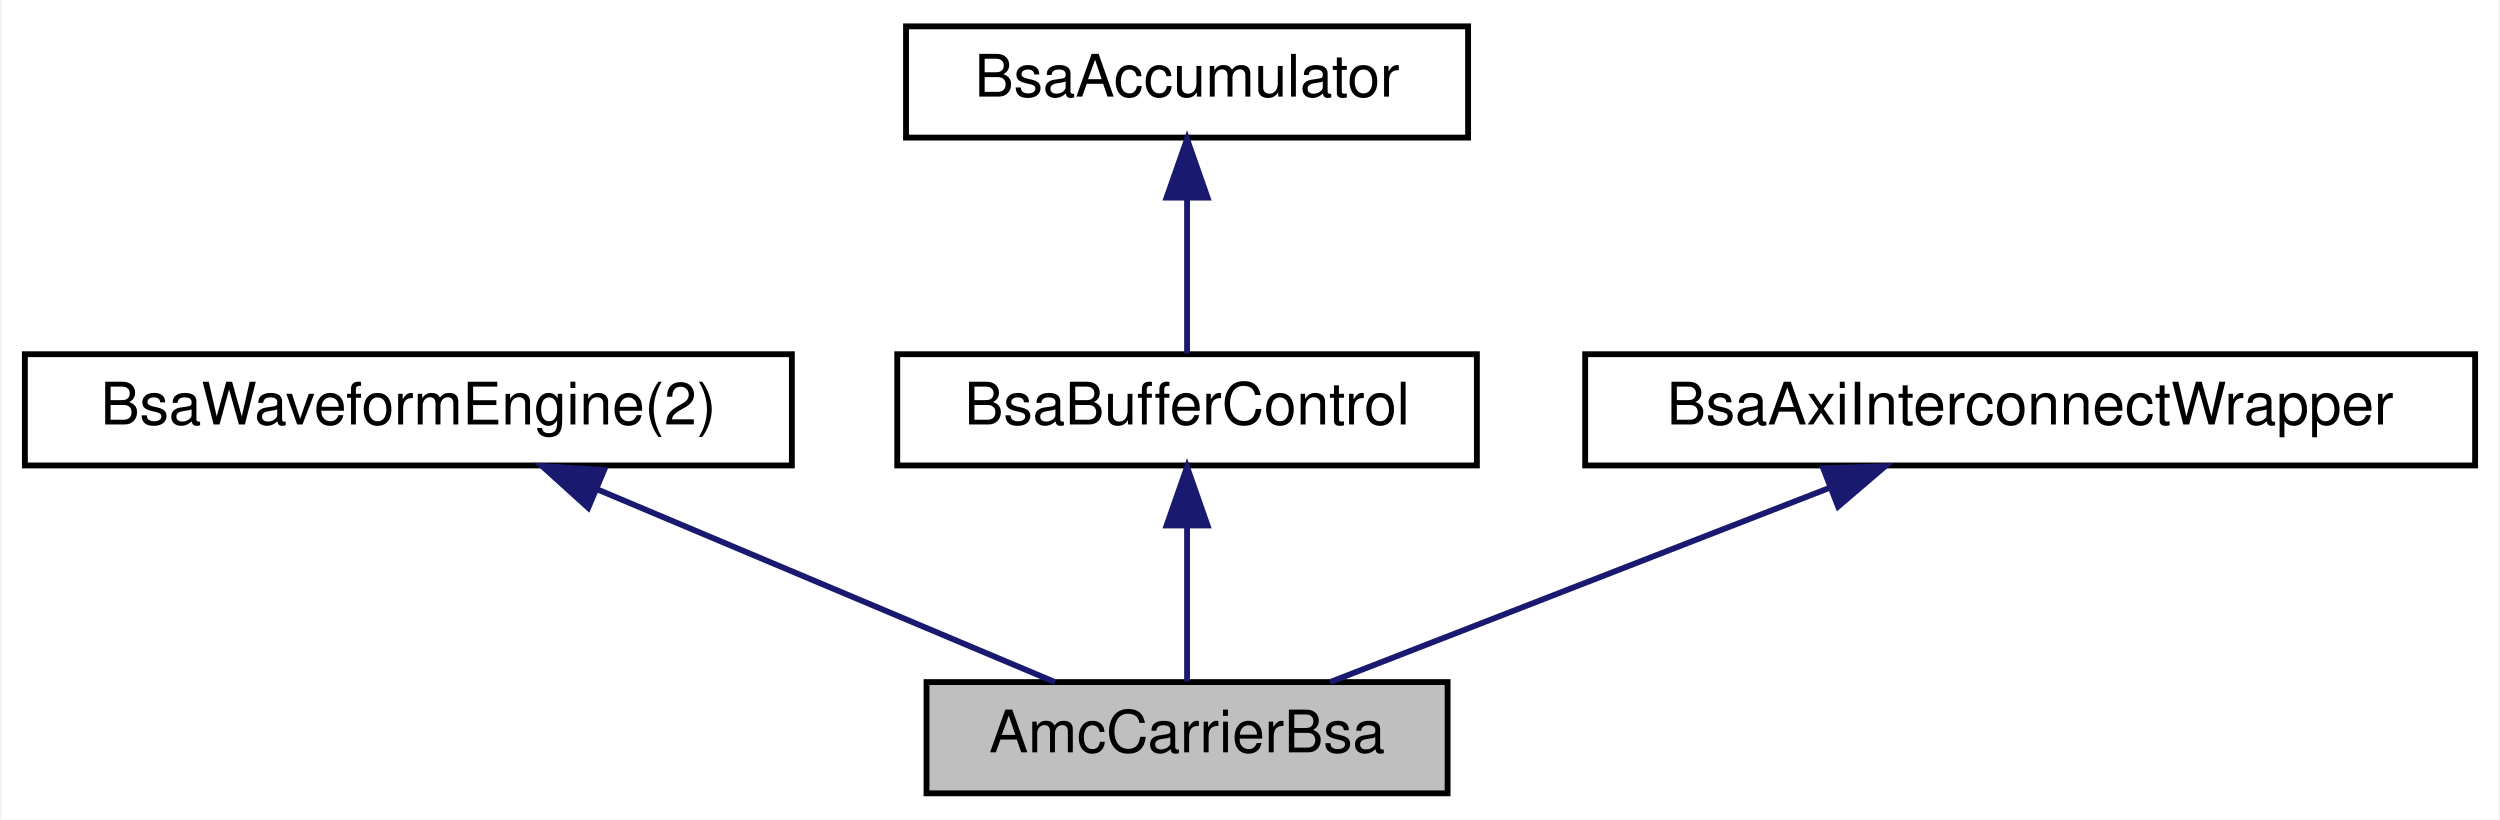
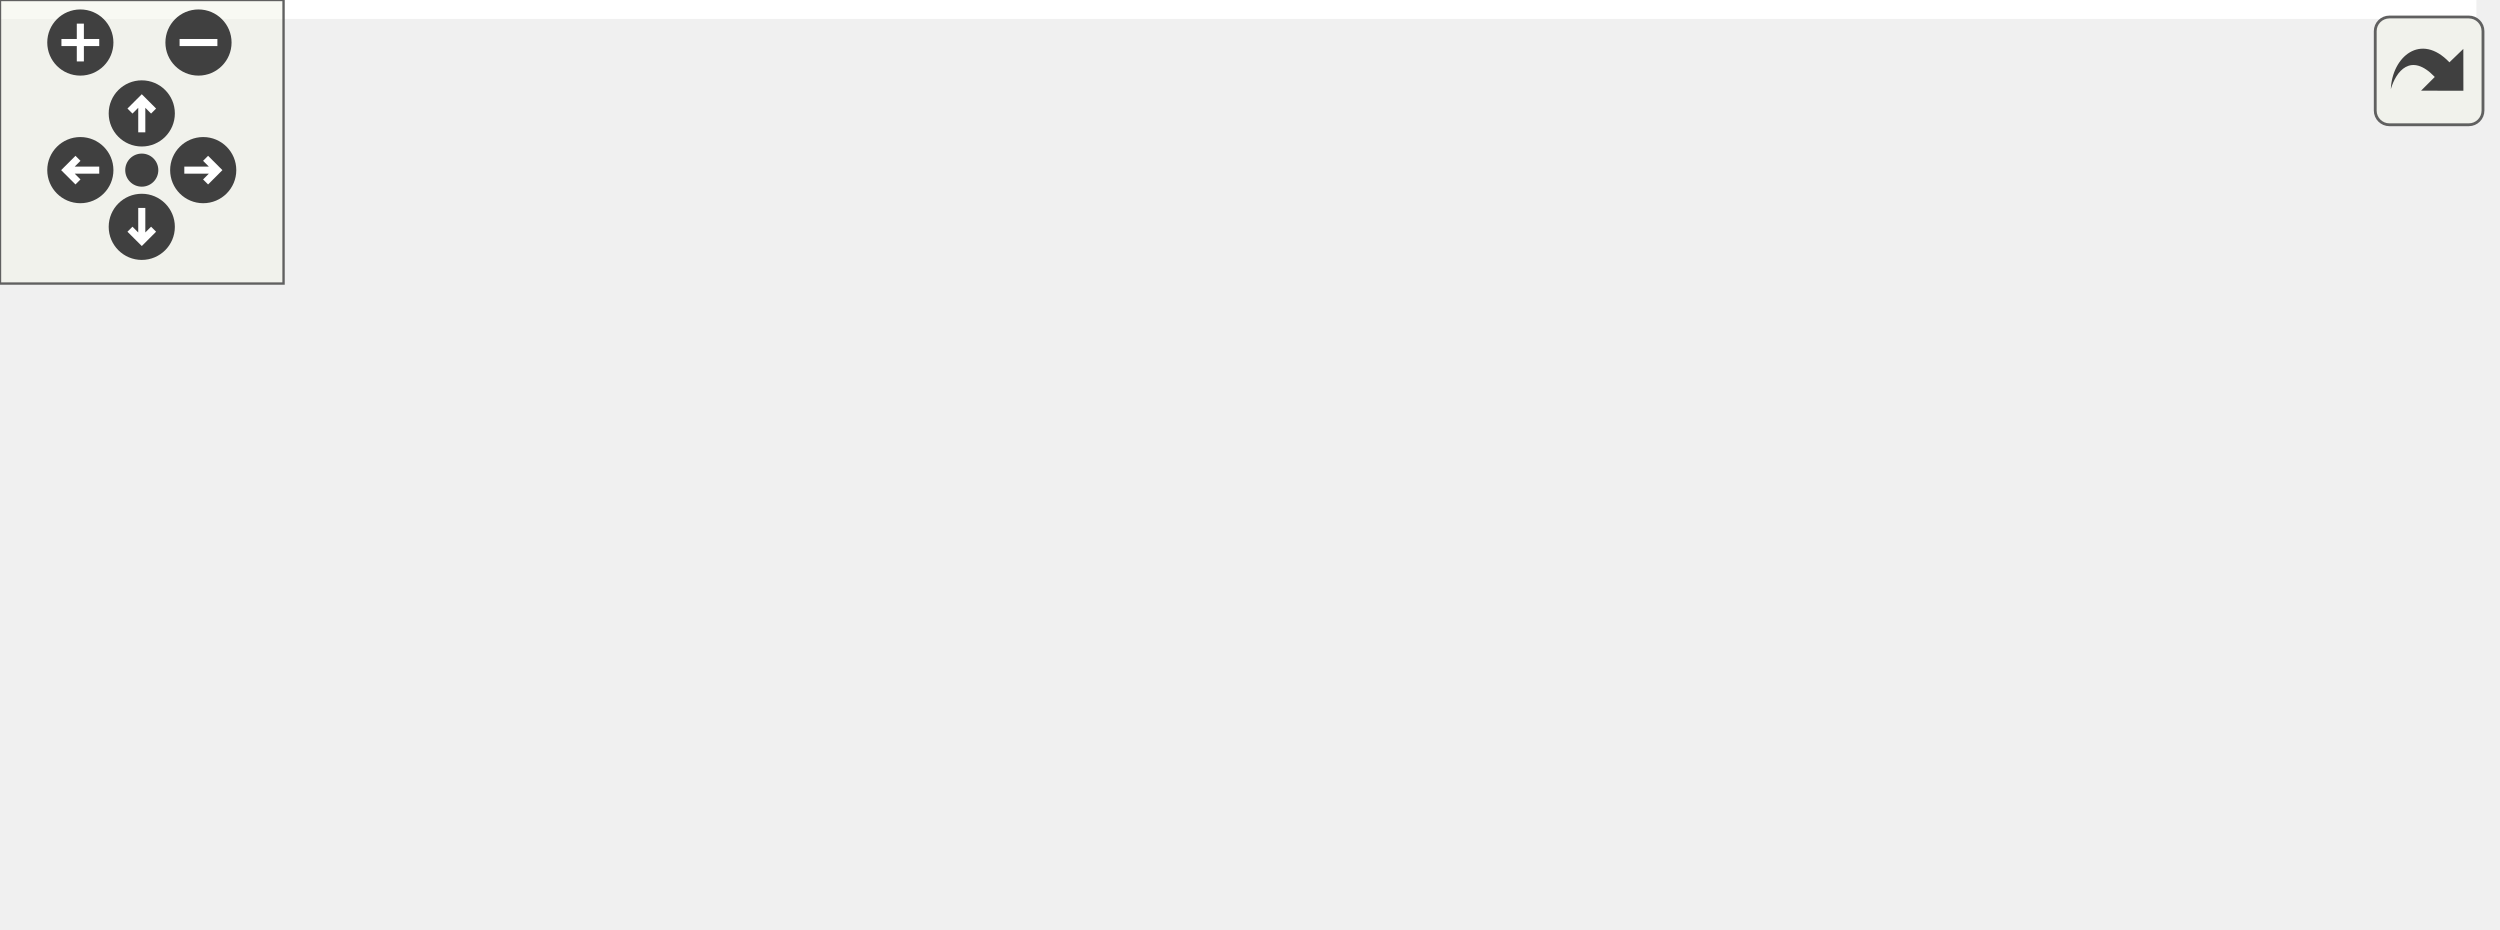
- <svg xmlns="http://www.w3.org/2000/svg" xmlns:xlink="http://www.w3.org/1999/xlink" width="427pt" height="140pt" viewBox="0.00 0.00 426.50 140.00">
-   <g id="graph0" class="graph" transform="scale(1 1) rotate(0) translate(4 136)">
-     <polygon fill="#ffffff" stroke="transparent" points="-4,4 -4,-136 422.5,-136 422.5,4 -4,4" />
-     <g id="node1" class="node">
-       <polygon fill="#bfbfbf" stroke="#000000" points="154,-.5 154,-19.5 243,-19.5 243,-.5 154,-.5" />
-       <text text-anchor="middle" x="198.5" y="-7.5" font-family="Helvetica,sans-Serif" font-size="10.00" fill="#000000">AmcCarrierBsa</text>
+ <svg xmlns="http://www.w3.org/2000/svg" xmlns:xlink="http://www.w3.org/1999/xlink" id="main" version="1.1" xml:space="preserve">
+   <style type="text/css">
+ .edge:hover path { stroke: red; }
+ .edge:hover polygon { stroke: red; fill: red; }
+ </style>
+   <defs>
+     <circle id="rim" cx="0" cy="0" r="7" />
+     <circle id="rim2" cx="0" cy="0" r="3.5" />
+     <g id="zoomPlus">
+       <use xlink:href="#rim" fill="#404040">
+         <set attributeName="fill" to="#808080" begin="zoomplus.mouseover" end="zoomplus.mouseout" />
+       </use>
+       <path d="M-4,0h8M0,-4v8" fill="none" stroke="white" stroke-width="1.5" pointer-events="none" />
    </g>
-     <g id="node2" class="node">
-       <g id="a_node2">
-         <a xlink:href="classBsaWaveformEngine.html" target="_top" xlink:title="BsaWaveformEngine(2)">
-           <polygon fill="#ffffff" stroke="#000000" points="0,-56.5 0,-75.5 131,-75.5 131,-56.5 0,-56.5" />
-           <text text-anchor="middle" x="65.5" y="-63.5" font-family="Helvetica,sans-Serif" font-size="10.00" fill="#000000">BsaWaveformEngine(2)</text>
-         </a>
+     <g id="zoomMin">
+       <use xlink:href="#rim" fill="#404040">
+         <set attributeName="fill" to="#808080" begin="zoomminus.mouseover" end="zoomminus.mouseout" />
+       </use>
+       <path d="M-4,0h8" fill="none" stroke="white" stroke-width="1.5" pointer-events="none" />
+     </g>
+     <g id="dirArrow">
+       <path fill="none" stroke="white" stroke-width="1.5" d="M0,-3.0v7 M-2.5,-0.5L0,-3.0L2.5,-0.5" />
+     </g>
+     <g id="resetDef">
+       <use xlink:href="#rim2" fill="#404040">
+         <set attributeName="fill" to="#808080" begin="reset.mouseover" end="reset.mouseout" />
+       </use>
+     </g>
+   </defs>
+   <svg id="graph" class="graph">
+     <g id="viewport">
+       <polygon fill="#ffffff" stroke="transparent" points="-4,4 -4,-136 524,-136 524,4 -4,4" />
+       <g id="node1" class="node">
+         <polygon fill="#bfbfbf" stroke="#000000" points="226,-.5 226,-19.5 315,-19.5 315,-.5 226,-.5" />
+         <text text-anchor="middle" x="270.5" y="-7.5" font-family="Helvetica,sans-Serif" font-size="10.00" fill="#000000">AmcCarrierBsa</text>
+       </g>
+       <g id="node2" class="node">
+         <g id="a_node2">
+           <a xlink:href="classBsaWaveformEngine.html" target="_top" xlink:title="BsaWaveformEngine(2)">
+             <polygon fill="#ffffff" stroke="#000000" points="0,-56.5 0,-75.5 131,-75.5 131,-56.5 0,-56.5" />
+             <text text-anchor="middle" x="65.5" y="-63.5" font-family="Helvetica,sans-Serif" font-size="10.00" fill="#000000">BsaWaveformEngine(2)</text>
+           </a>
+         </g>
+       </g>
+       <g id="edge1" class="edge">
+         <path fill="none" stroke="#191970" d="M110.454,-53.72C148.149,-43.423 201.204,-28.93 235.719,-19.501" />
+         <polygon fill="#191970" stroke="#191970" points="109.465,-50.362 100.741,-56.373 111.31,-57.114 109.465,-50.362" />
+       </g>
+       <g id="node3" class="node">
+         <g id="a_node3">
+           <a xlink:href="classBsaBufferControl.html" target="_top" xlink:title="BsaBufferControl">
+             <polygon fill="#ffffff" stroke="#000000" points="149,-56.5 149,-75.5 248,-75.5 248,-56.5 149,-56.5" />
+             <text text-anchor="middle" x="198.5" y="-63.5" font-family="Helvetica,sans-Serif" font-size="10.00" fill="#000000">BsaBufferControl</text>
+           </a>
+         </g>
+       </g>
+       <g id="edge2" class="edge">
+         <path fill="none" stroke="#191970" d="M219.164,-49.928C231.749,-40.14 247.409,-27.959 258.102,-19.643" />
+         <polygon fill="#191970" stroke="#191970" points="216.786,-47.343 211.041,-56.245 221.084,-52.869 216.786,-47.343" />
+       </g>
+       <g id="node4" class="node">
+         <g id="a_node4">
+           <a xlink:href="classBsaAccumulator.html" target="_top" xlink:title="BsaAccumulator">
+             <polygon fill="#ffffff" stroke="#000000" points="150.5,-112.5 150.5,-131.5 246.5,-131.5 246.5,-112.5 150.5,-112.5" />
+             <text text-anchor="middle" x="198.5" y="-119.5" font-family="Helvetica,sans-Serif" font-size="10.00" fill="#000000">BsaAccumulator</text>
+           </a>
+         </g>
+       </g>
+       <g id="edge3" class="edge">
+         <path fill="none" stroke="#191970" d="M198.5,-102.157C198.5,-93.155 198.5,-82.92 198.5,-75.643" />
+         <polygon fill="#191970" stroke="#191970" points="195,-102.246 198.5,-112.246 202,-102.246 195,-102.246" />
+       </g>
+       <g id="node5" class="node">
+         <g id="a_node5">
+           <a xlink:href="classBsaAxiInterconnectWrapper.html" target="_top" xlink:title="BsaAxiInterconnectWrapper">
+             <polygon fill="#ffffff" stroke="#000000" points="266.5,-56.5 266.5,-75.5 418.5,-75.5 418.5,-56.5 266.5,-56.5" />
+             <text text-anchor="middle" x="342.5" y="-63.5" font-family="Helvetica,sans-Serif" font-size="10.00" fill="#000000">BsaAxiInterconnectWrapper</text>
+           </a>
+         </g>
+       </g>
+       <g id="edge4" class="edge">
+         <path fill="none" stroke="#191970" d="M321.836,-49.928C309.251,-40.14 293.591,-27.959 282.898,-19.643" />
+         <polygon fill="#191970" stroke="#191970" points="319.916,-52.869 329.959,-56.245 324.214,-47.343 319.916,-52.869" />
+       </g>
+       <g id="node6" class="node">
+         <g id="a_node6">
+           <a xlink:href="classBldAxiStream.html" target="_top" xlink:title="BldAxiStream">
+             <polygon fill="#ffffff" stroke="#000000" points="437,-56.5 437,-75.5 520,-75.5 520,-56.5 437,-56.5" />
+             <text text-anchor="middle" x="478.5" y="-63.5" font-family="Helvetica,sans-Serif" font-size="10.00" fill="#000000">BldAxiStream</text>
+           </a>
+         </g>
+       </g>
+       <g id="edge5" class="edge">
+         <path fill="none" stroke="#191970" d="M432.888,-53.72C394.642,-43.423 340.81,-28.93 305.79,-19.501" />
+         <polygon fill="#191970" stroke="#191970" points="432.177,-57.153 442.743,-56.373 433.997,-50.394 432.177,-57.153" />
      </g>
    </g>
-     <g id="edge1" class="edge">
-       <path fill="none" stroke="#191970" d="M97.84,-52.383C122.028,-42.199 154.495,-28.528 175.935,-19.501" />
-       <polygon fill="#191970" stroke="#191970" points="96.222,-49.267 88.364,-56.373 98.938,-55.718 96.222,-49.267" />
+   </svg>
+   <g id="navigator" transform="translate(0 0)" fill="#404254">
+     <rect fill="#f2f5e9" fill-opacity="0.5" stroke="#606060" stroke-width=".5" x="0" y="0" width="60" height="60" />
+     <use id="zoomplus" xlink:href="#zoomPlus" x="17" y="9" />
+     <use id="zoomminus" xlink:href="#zoomMin" x="42" y="9" />
+     <use id="reset" xlink:href="#resetDef" x="30" y="36" />
+     <g id="arrowUp" xlink:href="#dirArrow" transform="translate(30 24)">
+       <use xlink:href="#rim" fill="#404040">
+         <set attributeName="fill" to="#808080" begin="arrowUp.mouseover" end="arrowUp.mouseout" />
+       </use>
+       <path fill="none" stroke="white" stroke-width="1.5" d="M0,-3.0v7 M-2.5,-0.5L0,-3.0L2.5,-0.5" />
    </g>
-     <g id="node3" class="node">
-       <g id="a_node3">
-         <a xlink:href="classBsaBufferControl.html" target="_top" xlink:title="BsaBufferControl">
-           <polygon fill="#ffffff" stroke="#000000" points="149,-56.5 149,-75.5 248,-75.5 248,-56.5 149,-56.5" />
-           <text text-anchor="middle" x="198.5" y="-63.5" font-family="Helvetica,sans-Serif" font-size="10.00" fill="#000000">BsaBufferControl</text>
-         </a>
-       </g>
+     <g id="arrowRight" xlink:href="#dirArrow" transform="rotate(90) translate(36 -43)">
+       <use xlink:href="#rim" fill="#404040">
+         <set attributeName="fill" to="#808080" begin="arrowRight.mouseover" end="arrowRight.mouseout" />
+       </use>
+       <path fill="none" stroke="white" stroke-width="1.5" d="M0,-3.0v7 M-2.5,-0.5L0,-3.0L2.5,-0.5" />
    </g>
-     <g id="edge2" class="edge">
-       <path fill="none" stroke="#191970" d="M198.5,-46.157C198.5,-37.155 198.5,-26.92 198.5,-19.643" />
-       <polygon fill="#191970" stroke="#191970" points="195,-46.245 198.5,-56.245 202,-46.246 195,-46.245" />
+     <g id="arrowDown" xlink:href="#dirArrow" transform="rotate(180) translate(-30 -48)">
+       <use xlink:href="#rim" fill="#404040">
+         <set attributeName="fill" to="#808080" begin="arrowDown.mouseover" end="arrowDown.mouseout" />
+       </use>
+       <path fill="none" stroke="white" stroke-width="1.5" d="M0,-3.0v7 M-2.5,-0.5L0,-3.0L2.5,-0.5" />
    </g>
-     <g id="node4" class="node">
-       <g id="a_node4">
-         <a xlink:href="classBsaAccumulator.html" target="_top" xlink:title="BsaAccumulator">
-           <polygon fill="#ffffff" stroke="#000000" points="150.5,-112.5 150.5,-131.5 246.5,-131.5 246.5,-112.5 150.5,-112.5" />
-           <text text-anchor="middle" x="198.5" y="-119.5" font-family="Helvetica,sans-Serif" font-size="10.00" fill="#000000">BsaAccumulator</text>
-         </a>
-       </g>
-     </g>
-     <g id="edge3" class="edge">
-       <path fill="none" stroke="#191970" d="M198.5,-102.157C198.5,-93.155 198.5,-82.92 198.5,-75.643" />
-       <polygon fill="#191970" stroke="#191970" points="195,-102.246 198.5,-112.246 202,-102.246 195,-102.246" />
-     </g>
-     <g id="node5" class="node">
-       <g id="a_node5">
-         <a xlink:href="classBsaAxiInterconnectWrapper.html" target="_top" xlink:title="BsaAxiInterconnectWrapper">
-           <polygon fill="#ffffff" stroke="#000000" points="266.5,-56.5 266.5,-75.5 418.5,-75.5 418.5,-56.5 266.5,-56.5" />
-           <text text-anchor="middle" x="342.5" y="-63.5" font-family="Helvetica,sans-Serif" font-size="10.00" fill="#000000">BsaAxiInterconnectWrapper</text>
-         </a>
-       </g>
-     </g>
-     <g id="edge4" class="edge">
-       <path fill="none" stroke="#191970" d="M308.182,-52.654C281.922,-42.442 246.351,-28.609 222.931,-19.501" />
-       <polygon fill="#191970" stroke="#191970" points="307.157,-56.011 317.745,-56.373 309.694,-49.487 307.157,-56.011" />
+     <g id="arrowLeft" xlink:href="#dirArrow" transform="rotate(270) translate(-36 17)">
+       <use xlink:href="#rim" fill="#404040">
+         <set attributeName="fill" to="#808080" begin="arrowLeft.mouseover" end="arrowLeft.mouseout" />
+       </use>
+       <path fill="none" stroke="white" stroke-width="1.5" d="M0,-3.0v7 M-2.5,-0.5L0,-3.0L2.5,-0.5" />
    </g>
  </g>
+   <svg viewBox="0 0 15 15" width="100%" height="30px" preserveAspectRatio="xMaxYMin meet">
+     <g id="arrow_out" transform="scale(0.3 0.3)">
+       <a xlink:href="classAmcCarrierBsa__coll__graph_org.svg" target="_base">
+         <rect id="button" ry="5" rx="5" y="6" x="6" height="38" width="38" fill="#f2f5e9" fill-opacity="0.5" stroke="#606060" stroke-width="1.0" />
+         <path id="arrow" d="M 11.5,31.437 C 11.94,20.098 22.043,11.323 32.159,21.979 L 37.069,17.246 C 37.069,17.246 37.088,32 37.088,32 L 22.16,31.978 C 22.16,31.978 26.998,27.14 26.998,27.14 C 18.529,18.264 13.292,25.23 11.5,31.437 z" style="fill:#404040;" />
+       </a>
+     </g>
+   </svg>
</svg>
